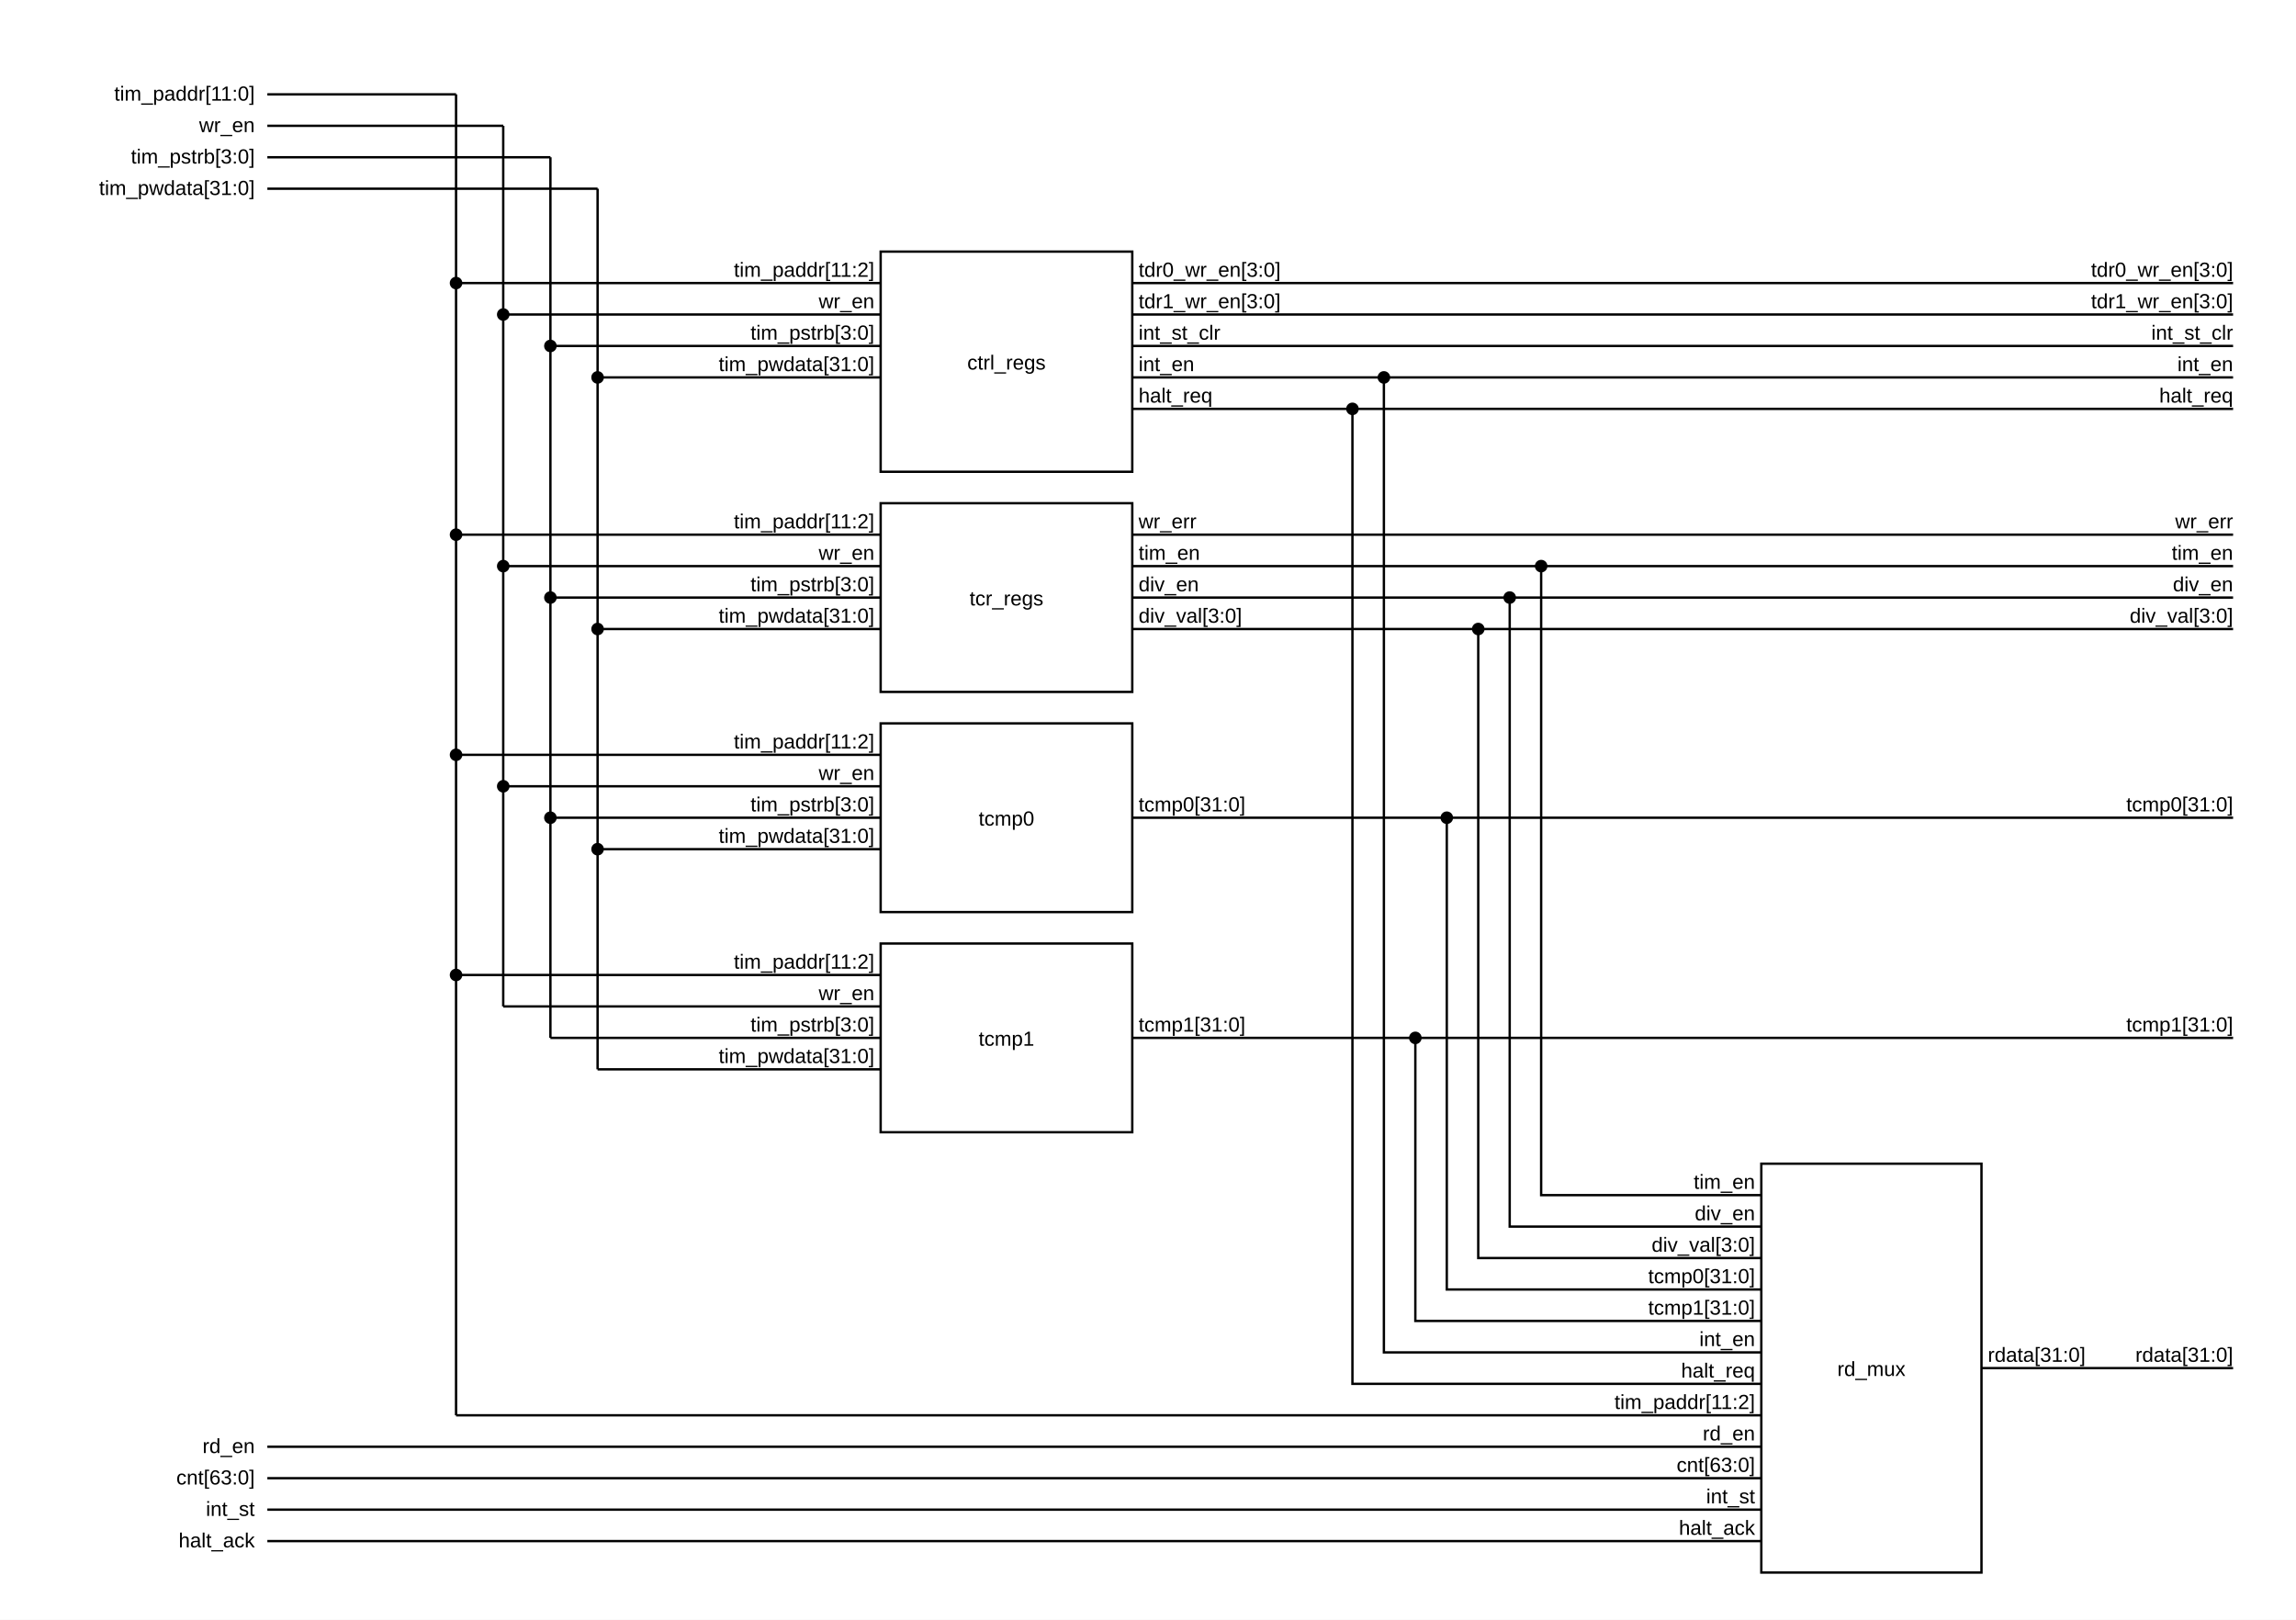
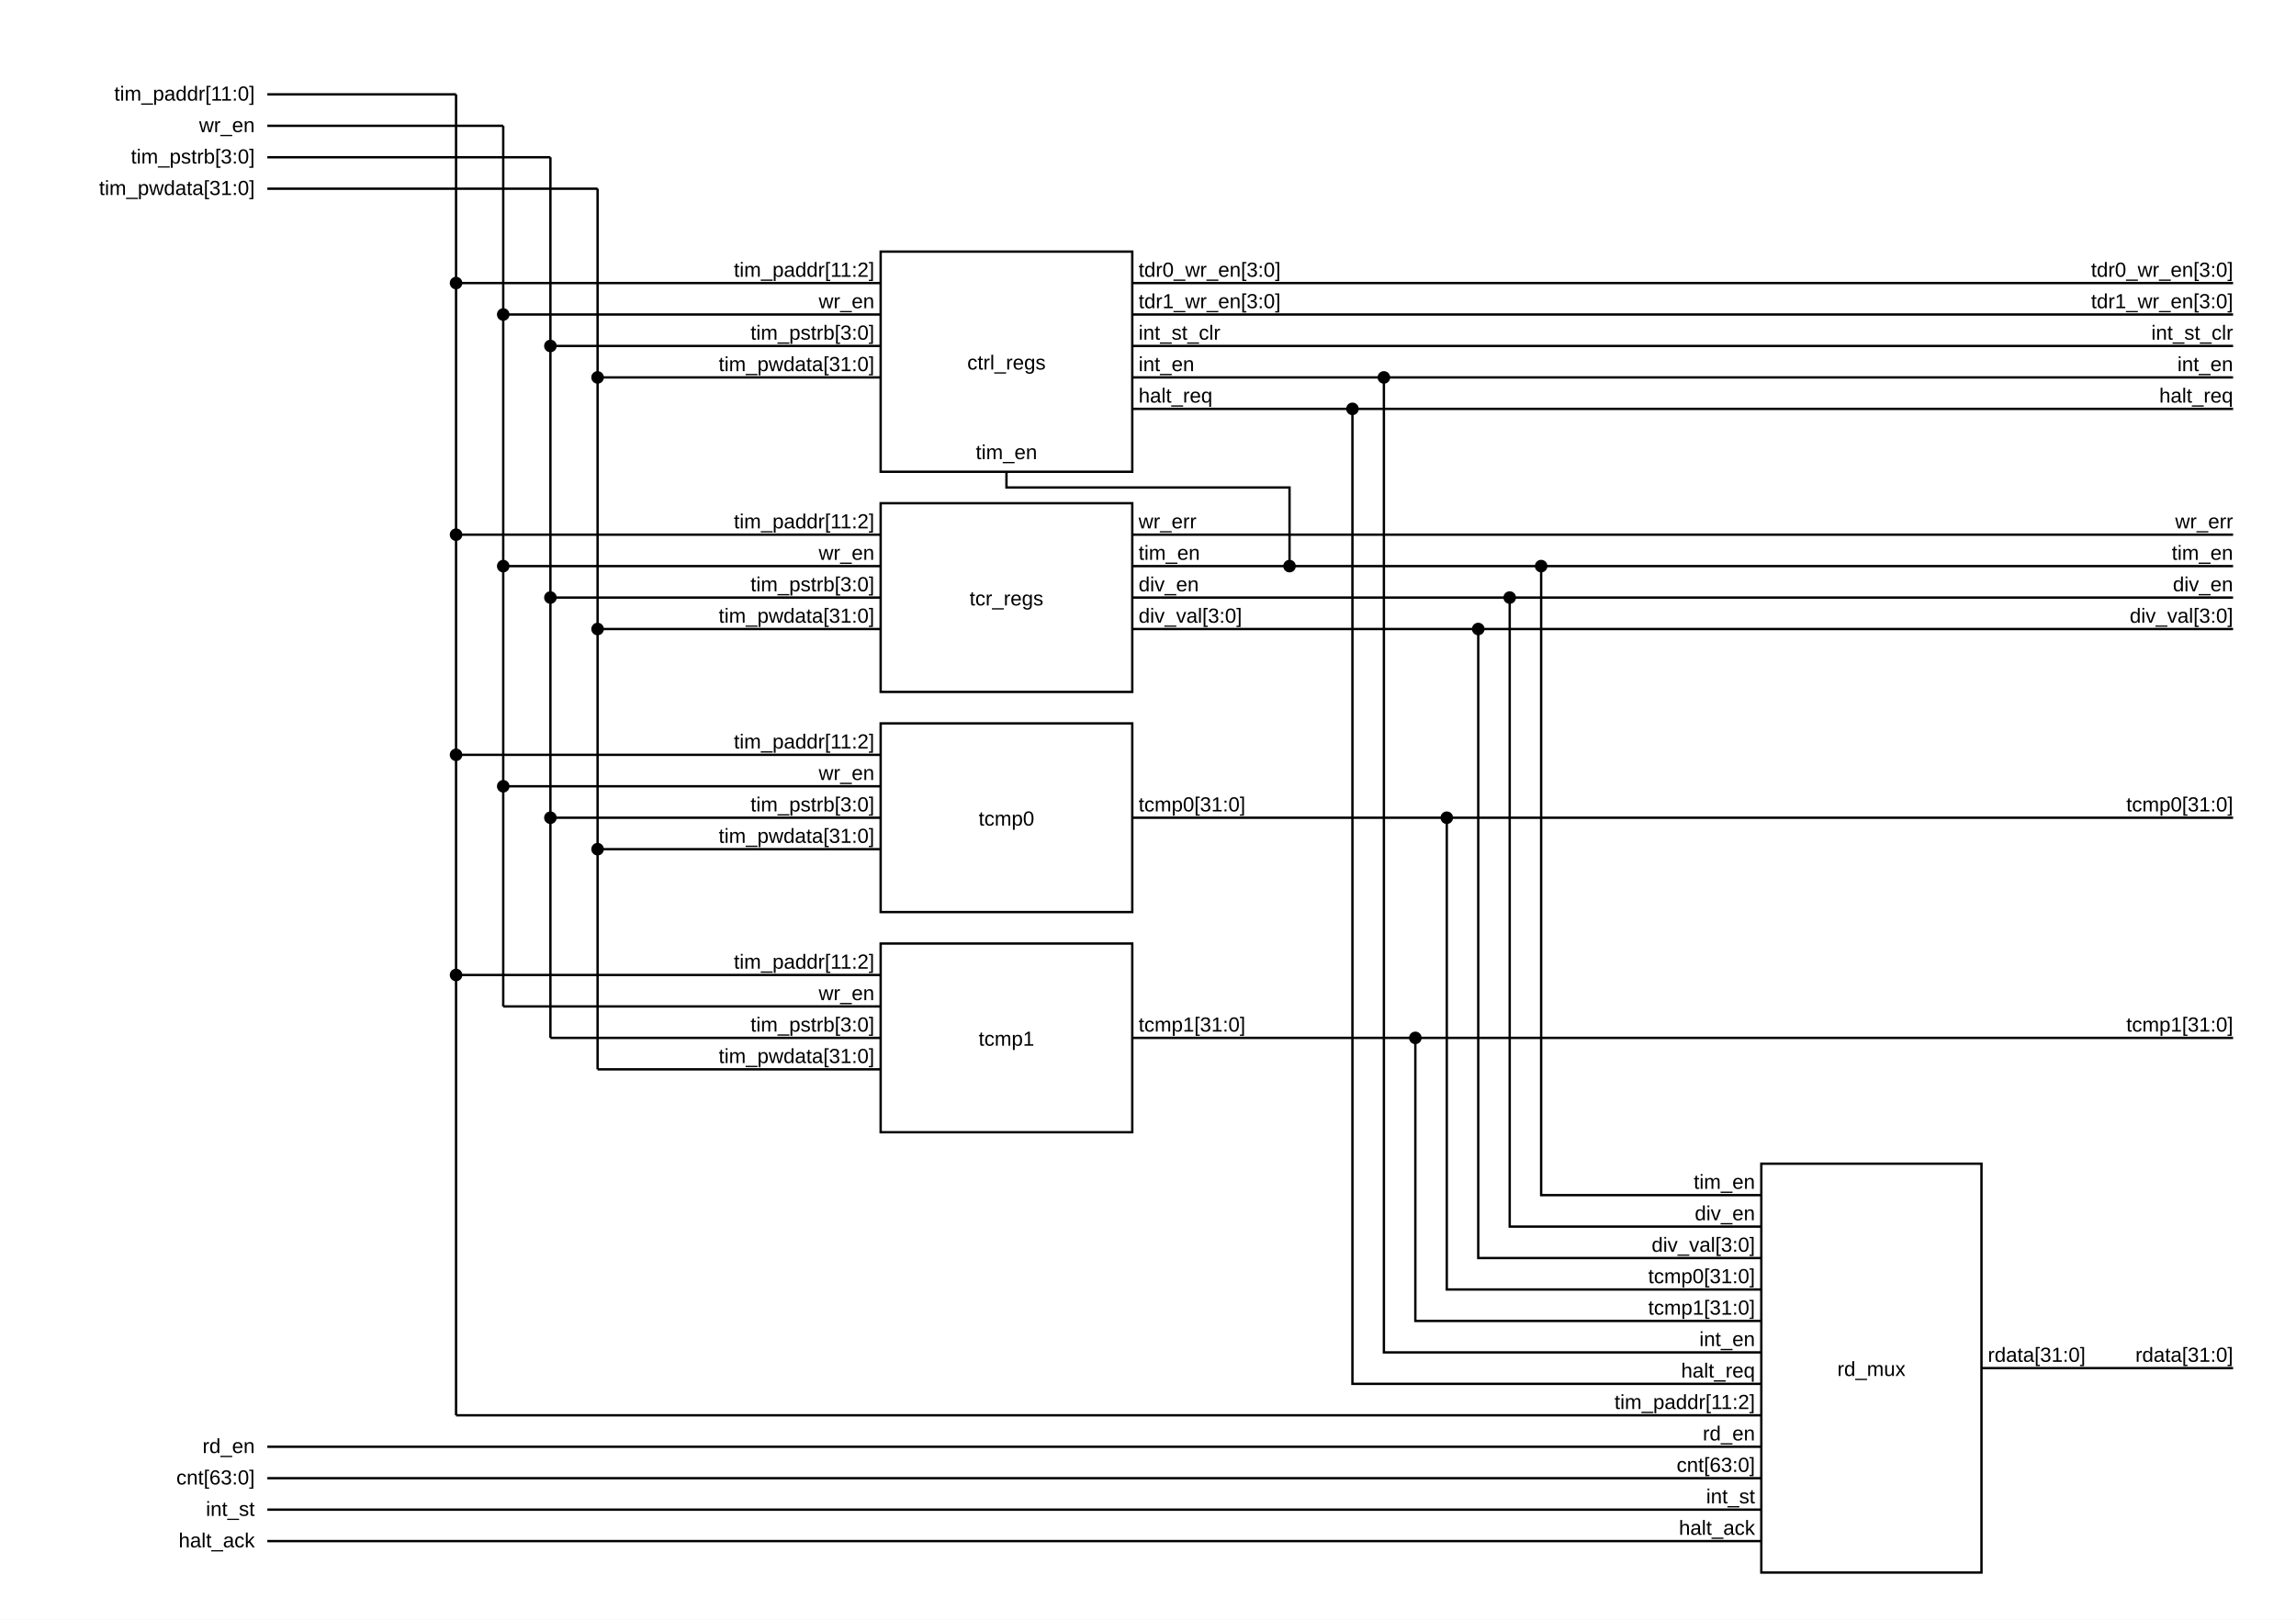
<svg xmlns="http://www.w3.org/2000/svg" width="1460" height="1030" viewBox="0 0 1460 1030" font-family="Calibri, Arial, sans-serif" font-size="13">
  <style>
    .w{fill:none;stroke:#000;stroke-width:1.5}
    .s{fill:#fff;stroke:#000;stroke-width:1.5}
    .dot{fill:#000}
    text{fill:#000}
  </style>
  <rect width="100%" height="100%" fill="#fff" />
  <text x="162" y="64" text-anchor="end">tim_paddr[11:0]</text>
  <line class="w" x1="170" y1="60" x2="290" y2="60" />
  <text x="162" y="84" text-anchor="end">wr_en</text>
  <line class="w" x1="170" y1="80" x2="320" y2="80" />
  <text x="162" y="104" text-anchor="end">tim_pstrb[3:0]</text>
  <line class="w" x1="170" y1="100" x2="350" y2="100" />
  <text x="162" y="124" text-anchor="end">tim_pwdata[31:0]</text>
  <line class="w" x1="170" y1="120" x2="380" y2="120" />
  <g id="blk_ctrl">
    <rect class="s" x="560" y="160" width="160" height="140" />
    <text x="640" y="235" text-anchor="middle">ctrl_regs</text>
  </g>
+   <text x="640" y="292" text-anchor="middle">tim_en</text>
+   <circle class="dot" cx="820" cy="360" r="4" />
+   <path class="w" d="M820,360 V310 H640 V300" />
  <text x="556" y="176" text-anchor="end">tim_paddr[11:2]</text>
  <text x="556" y="196" text-anchor="end">wr_en</text>
  <text x="556" y="216" text-anchor="end">tim_pstrb[3:0]</text>
  <text x="556" y="236" text-anchor="end">tim_pwdata[31:0]</text>
  <text x="724" y="176">tdr0_wr_en[3:0]</text>
  <text x="724" y="196">tdr1_wr_en[3:0]</text>
  <text x="724" y="216">int_st_clr</text>
  <text x="724" y="236">int_en</text>
  <text x="724" y="256">halt_req</text>
  <line class="w" x1="290" y1="180" x2="560" y2="180" />
  <line class="w" x1="320" y1="200" x2="560" y2="200" />
  <line class="w" x1="350" y1="220" x2="560" y2="220" />
  <line class="w" x1="380" y1="240" x2="560" y2="240" />
  <g id="blk_tcr">
    <rect class="s" x="560" y="320" width="160" height="120" />
    <text x="640" y="385" text-anchor="middle">tcr_regs</text>
  </g>
  <text x="556" y="336" text-anchor="end">tim_paddr[11:2]</text>
  <text x="556" y="356" text-anchor="end">wr_en</text>
  <text x="556" y="376" text-anchor="end">tim_pstrb[3:0]</text>
  <text x="556" y="396" text-anchor="end">tim_pwdata[31:0]</text>
  <text x="724" y="336">wr_err</text>
  <text x="724" y="356">tim_en</text>
  <text x="724" y="376">div_en</text>
  <text x="724" y="396">div_val[3:0]</text>
  <line class="w" x1="290" y1="340" x2="560" y2="340" />
  <line class="w" x1="320" y1="360" x2="560" y2="360" />
  <line class="w" x1="350" y1="380" x2="560" y2="380" />
  <line class="w" x1="380" y1="400" x2="560" y2="400" />
  <g id="blk_tcmp0">
    <rect class="s" x="560" y="460" width="160" height="120" />
    <text x="640" y="525" text-anchor="middle">tcmp0</text>
  </g>
  <text x="556" y="476" text-anchor="end">tim_paddr[11:2]</text>
  <text x="556" y="496" text-anchor="end">wr_en</text>
  <text x="556" y="516" text-anchor="end">tim_pstrb[3:0]</text>
  <text x="556" y="536" text-anchor="end">tim_pwdata[31:0]</text>
  <text x="724" y="516">tcmp0[31:0]</text>
  <line class="w" x1="290" y1="480" x2="560" y2="480" />
  <line class="w" x1="320" y1="500" x2="560" y2="500" />
  <line class="w" x1="350" y1="520" x2="560" y2="520" />
  <line class="w" x1="380" y1="540" x2="560" y2="540" />
  <g id="blk_tcmp1">
    <rect class="s" x="560" y="600" width="160" height="120" />
    <text x="640" y="665" text-anchor="middle">tcmp1</text>
  </g>
  <text x="556" y="616" text-anchor="end">tim_paddr[11:2]</text>
  <text x="556" y="636" text-anchor="end">wr_en</text>
  <text x="556" y="656" text-anchor="end">tim_pstrb[3:0]</text>
  <text x="556" y="676" text-anchor="end">tim_pwdata[31:0]</text>
  <text x="724" y="656">tcmp1[31:0]</text>
  <line class="w" x1="290" y1="620" x2="560" y2="620" />
  <line class="w" x1="320" y1="640" x2="560" y2="640" />
  <line class="w" x1="350" y1="660" x2="560" y2="660" />
  <line class="w" x1="380" y1="680" x2="560" y2="680" />
  <line class="w" x1="290" y1="60" x2="290" y2="900" />
  <circle class="dot" cx="290" cy="180" r="4" />
  <circle class="dot" cx="290" cy="340" r="4" />
  <circle class="dot" cx="290" cy="480" r="4" />
  <circle class="dot" cx="290" cy="620" r="4" />
  <line class="w" x1="320" y1="80" x2="320" y2="640" />
  <circle class="dot" cx="320" cy="200" r="4" />
  <circle class="dot" cx="320" cy="360" r="4" />
  <circle class="dot" cx="320" cy="500" r="4" />
  <line class="w" x1="350" y1="100" x2="350" y2="660" />
  <circle class="dot" cx="350" cy="220" r="4" />
  <circle class="dot" cx="350" cy="380" r="4" />
  <circle class="dot" cx="350" cy="520" r="4" />
  <line class="w" x1="380" y1="120" x2="380" y2="680" />
  <circle class="dot" cx="380" cy="240" r="4" />
  <circle class="dot" cx="380" cy="400" r="4" />
  <circle class="dot" cx="380" cy="540" r="4" />
  <line class="w" x1="720" y1="180" x2="1420" y2="180" />
  <text x="1420" y="176" text-anchor="end">tdr0_wr_en[3:0]</text>
  <line class="w" x1="720" y1="200" x2="1420" y2="200" />
  <text x="1420" y="196" text-anchor="end">tdr1_wr_en[3:0]</text>
  <line class="w" x1="720" y1="220" x2="1420" y2="220" />
  <text x="1420" y="216" text-anchor="end">int_st_clr</text>
  <line class="w" x1="720" y1="240" x2="1420" y2="240" />
  <text x="1420" y="236" text-anchor="end">int_en</text>
  <line class="w" x1="720" y1="260" x2="1420" y2="260" />
  <text x="1420" y="256" text-anchor="end">halt_req</text>
  <line class="w" x1="720" y1="340" x2="1420" y2="340" />
  <text x="1420" y="336" text-anchor="end">wr_err</text>
  <line class="w" x1="720" y1="360" x2="1420" y2="360" />
  <text x="1420" y="356" text-anchor="end">tim_en</text>
  <line class="w" x1="720" y1="380" x2="1420" y2="380" />
  <text x="1420" y="376" text-anchor="end">div_en</text>
  <line class="w" x1="720" y1="400" x2="1420" y2="400" />
  <text x="1420" y="396" text-anchor="end">div_val[3:0]</text>
  <line class="w" x1="720" y1="520" x2="1420" y2="520" />
  <text x="1420" y="516" text-anchor="end">tcmp0[31:0]</text>
  <line class="w" x1="720" y1="660" x2="1420" y2="660" />
  <text x="1420" y="656" text-anchor="end">tcmp1[31:0]</text>
  <circle class="dot" cx="980" cy="360" r="4" />
  <path class="w" d="M980,360 V760 H1120" />
  <circle class="dot" cx="960" cy="380" r="4" />
  <path class="w" d="M960,380 V780 H1120" />
  <circle class="dot" cx="940" cy="400" r="4" />
  <path class="w" d="M940,400 V800 H1120" />
  <circle class="dot" cx="920" cy="520" r="4" />
  <path class="w" d="M920,520 V820 H1120" />
  <circle class="dot" cx="900" cy="660" r="4" />
  <path class="w" d="M900,660 V840 H1120" />
  <circle class="dot" cx="880" cy="240" r="4" />
  <path class="w" d="M880,240 V860 H1120" />
  <circle class="dot" cx="860" cy="260" r="4" />
  <path class="w" d="M860,260 V880 H1120" />
  <path class="w" d="M290,900 H1120" />
  <text x="162" y="924" text-anchor="end">rd_en</text>
  <line class="w" x1="170" y1="920" x2="1120" y2="920" />
  <text x="162" y="944" text-anchor="end">cnt[63:0]</text>
  <line class="w" x1="170" y1="940" x2="1120" y2="940" />
  <text x="162" y="964" text-anchor="end">int_st</text>
  <line class="w" x1="170" y1="960" x2="1120" y2="960" />
  <text x="162" y="984" text-anchor="end">halt_ack</text>
  <line class="w" x1="170" y1="980" x2="1120" y2="980" />
  <g id="blk_rd_mux">
    <rect class="s" x="1120" y="740" width="140" height="260" />
    <text x="1190" y="875" text-anchor="middle">rd_mux</text>
  </g>
  <text x="1116" y="756" text-anchor="end">tim_en</text>
  <text x="1116" y="776" text-anchor="end">div_en</text>
  <text x="1116" y="796" text-anchor="end">div_val[3:0]</text>
  <text x="1116" y="816" text-anchor="end">tcmp0[31:0]</text>
  <text x="1116" y="836" text-anchor="end">tcmp1[31:0]</text>
  <text x="1116" y="856" text-anchor="end">int_en</text>
  <text x="1116" y="876" text-anchor="end">halt_req</text>
  <text x="1116" y="896" text-anchor="end">tim_paddr[11:2]</text>
  <text x="1116" y="916" text-anchor="end">rd_en</text>
  <text x="1116" y="936" text-anchor="end">cnt[63:0]</text>
  <text x="1116" y="956" text-anchor="end">int_st</text>
  <text x="1116" y="976" text-anchor="end">halt_ack</text>
  <text x="1264" y="866">rdata[31:0]</text>
  <line class="w" x1="1260" y1="870" x2="1420" y2="870" />
  <text x="1420" y="866" text-anchor="end">rdata[31:0]</text>
</svg>
